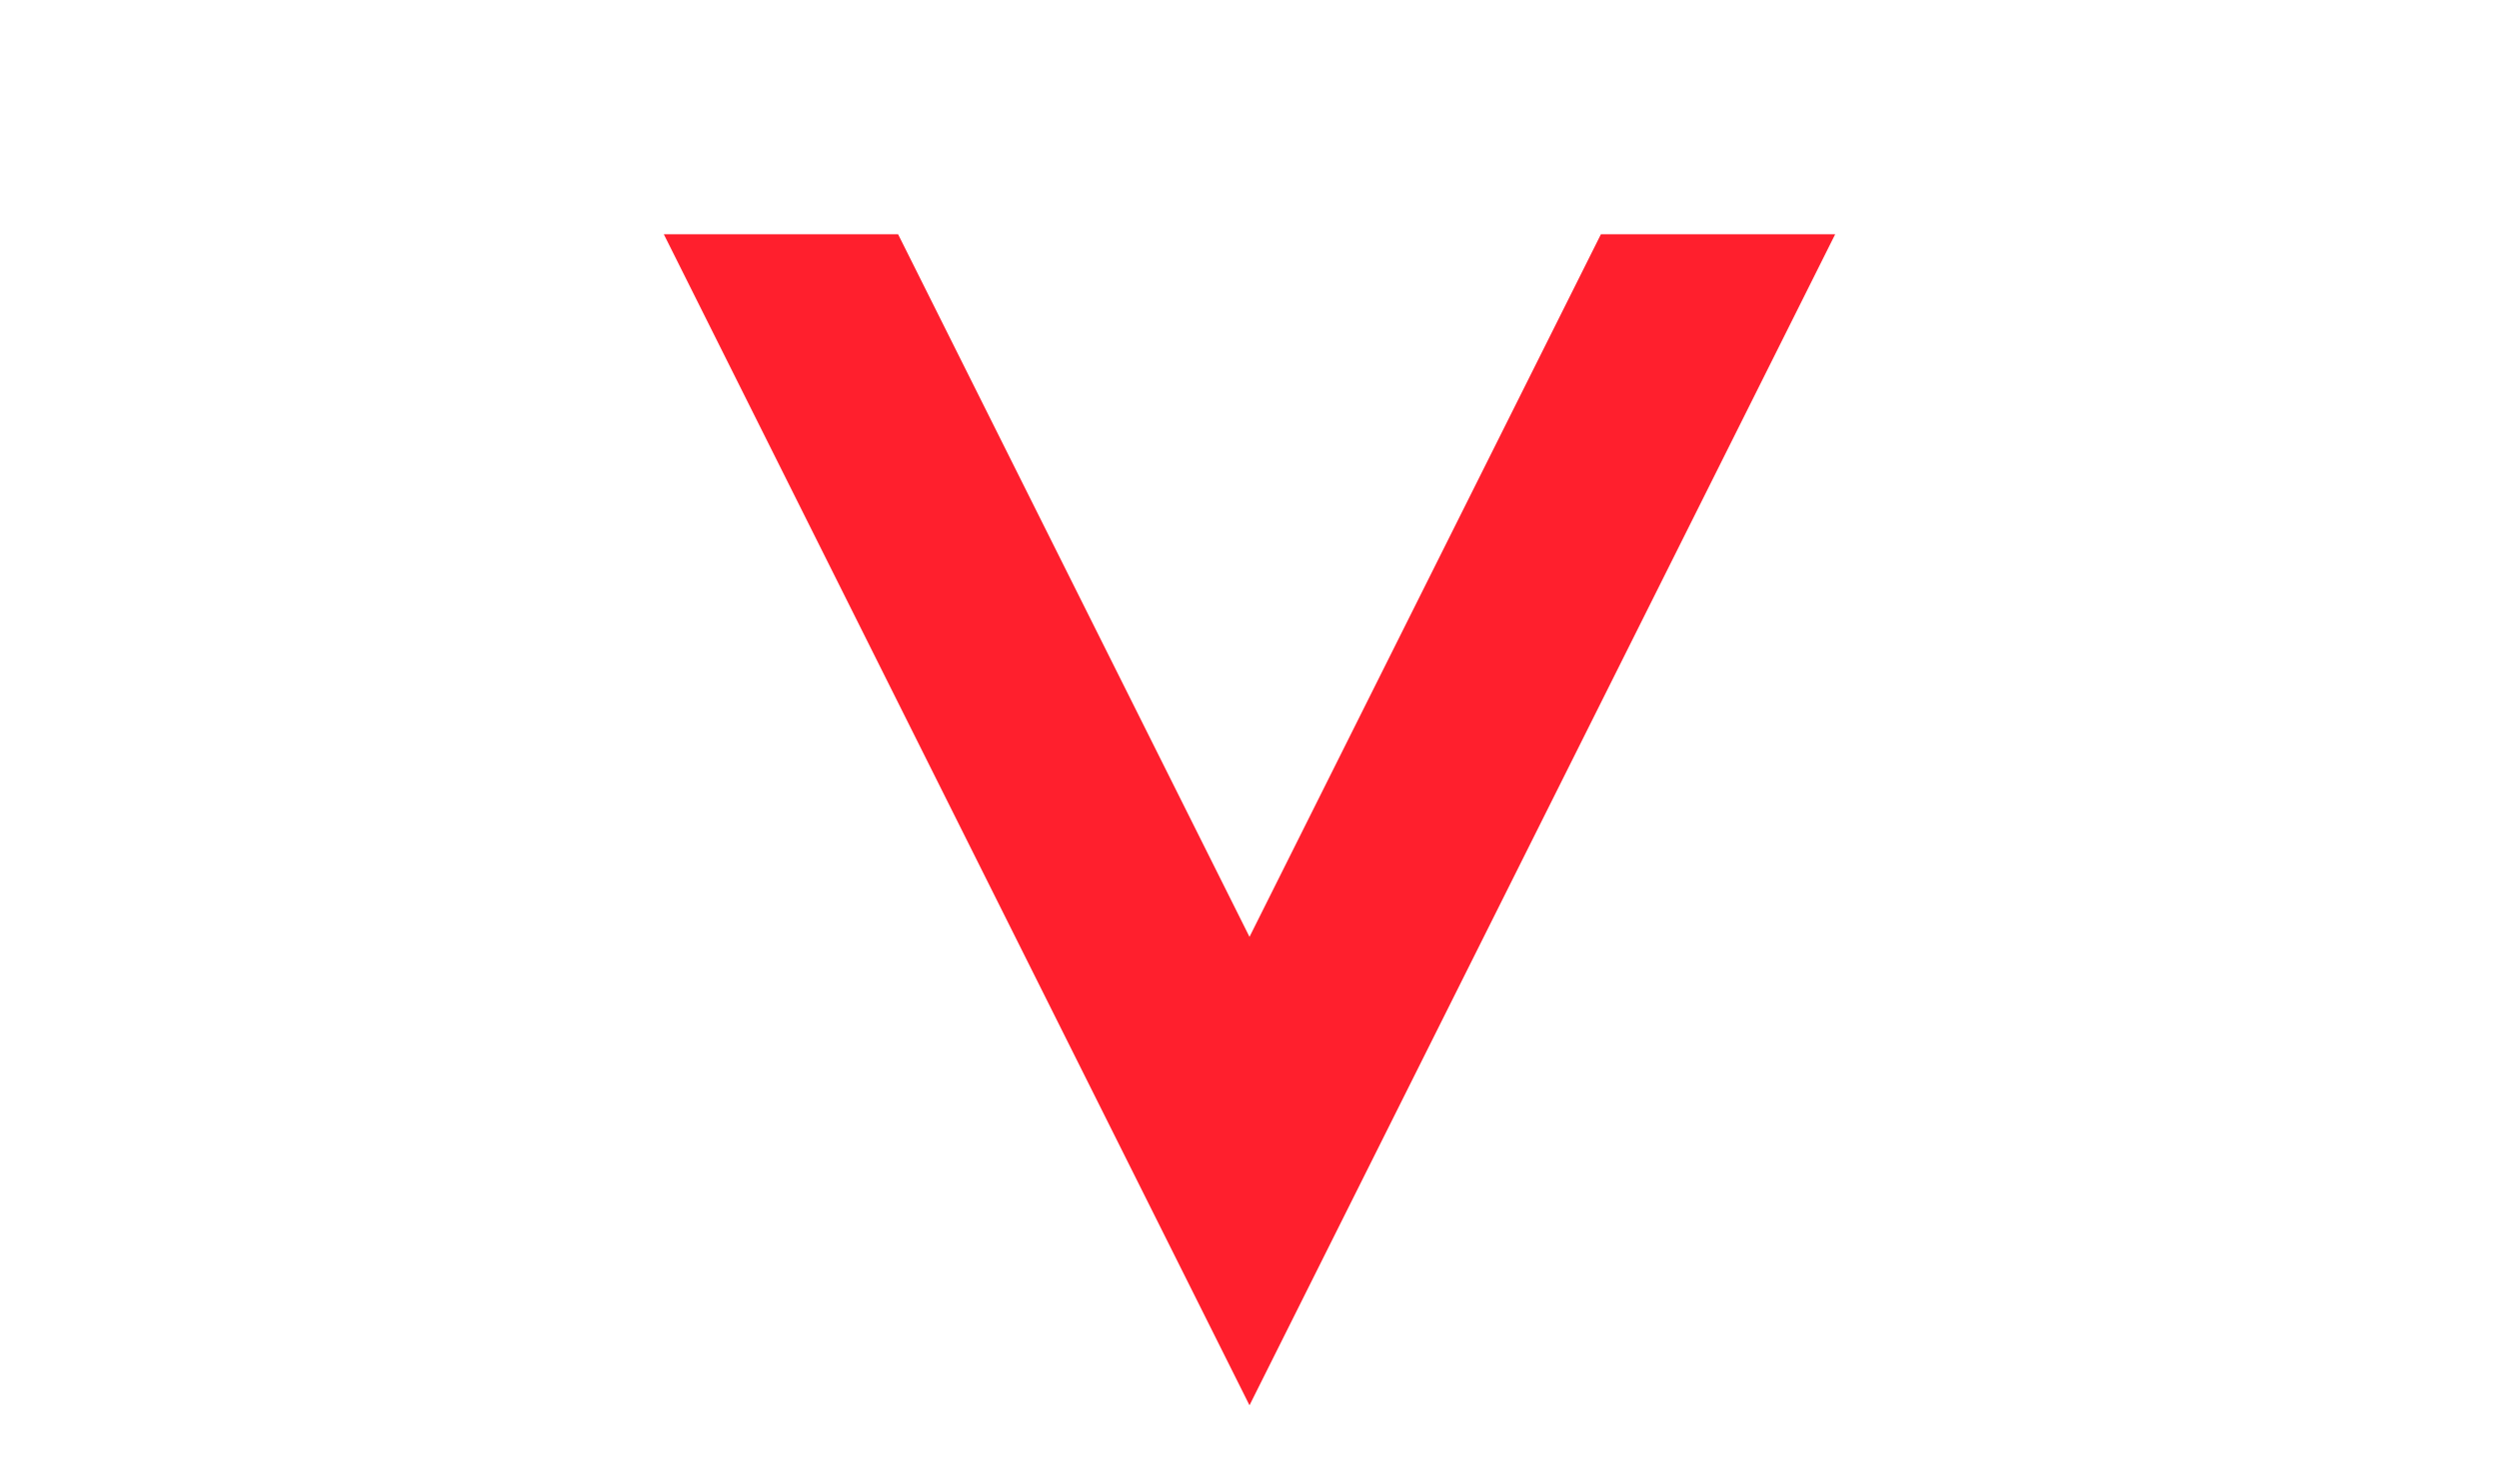
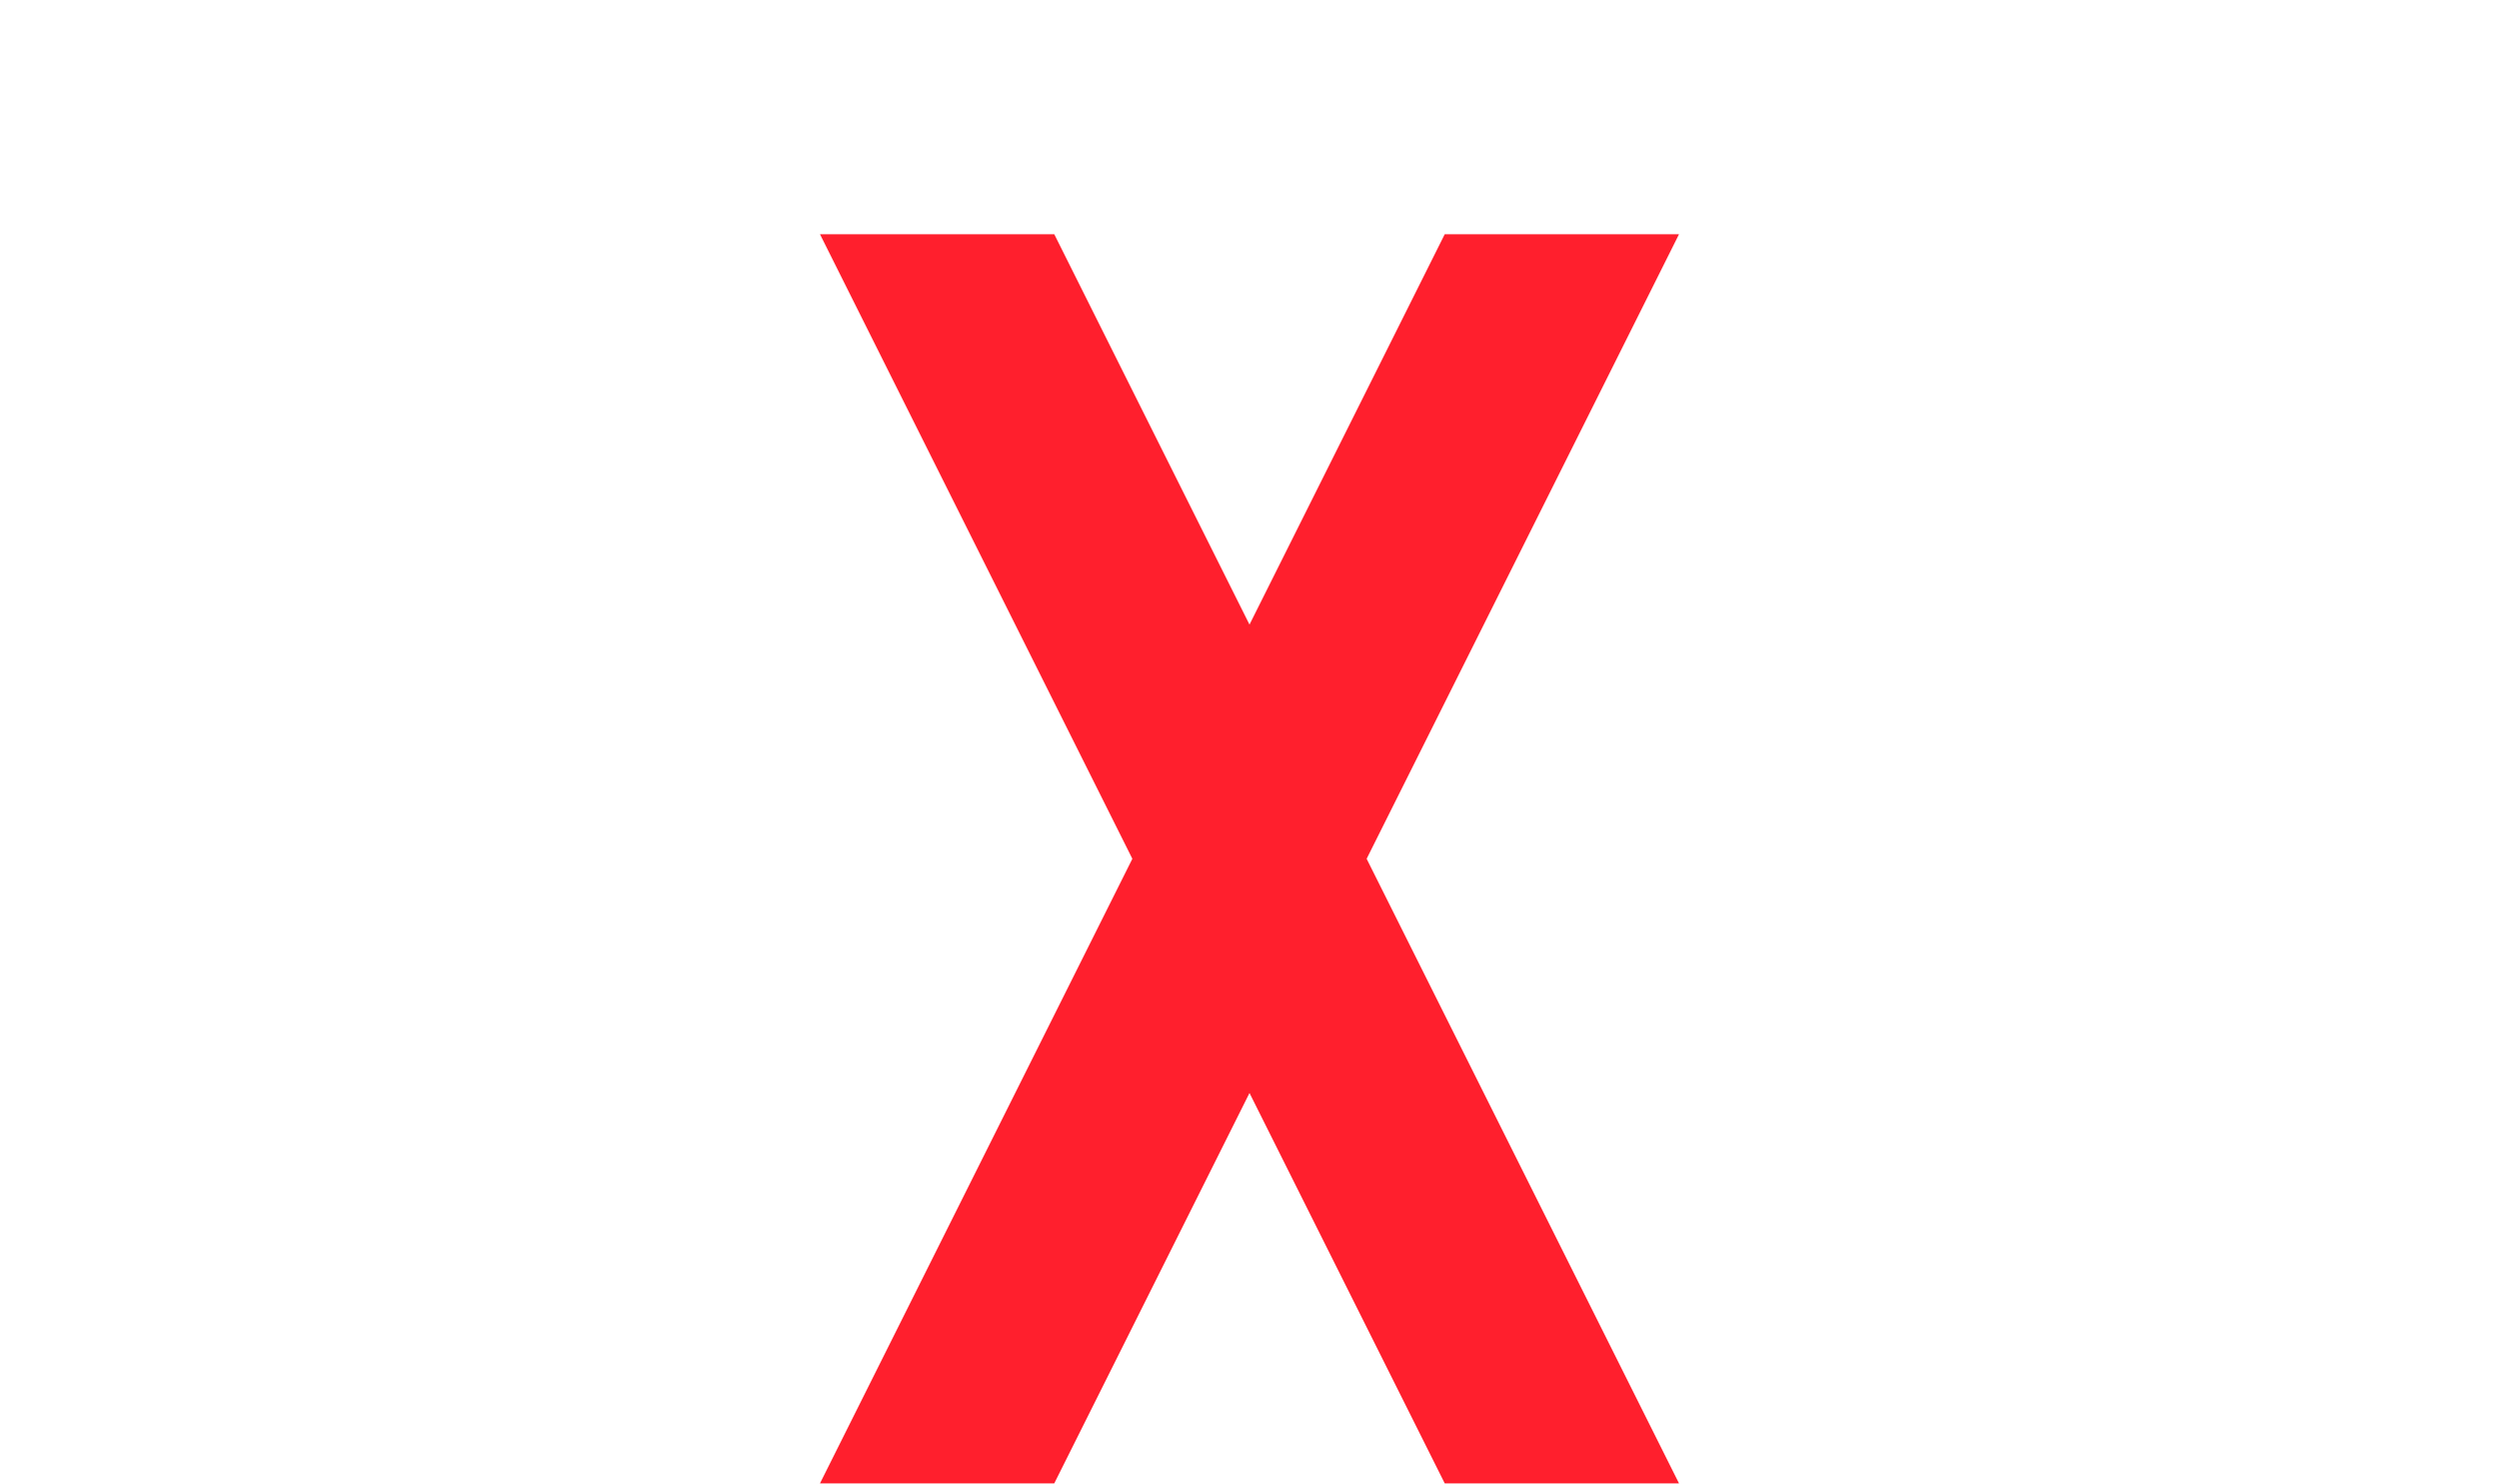
<svg xmlns="http://www.w3.org/2000/svg" width="192" height="114" viewBox="0 0 192 114">
  <defs>
    <clipPath id="pin">
      <rect width="192" height="18" />
    </clipPath>
    <clipPath id="cone">
      <rect y="18" width="192" height="96" />
    </clipPath>
  </defs>
  <g clip-path="url(#pin)" />
  <g clip-path="url(#cone)">
    <g transform="translate(0,18)">
-       <defs>
-         <clipPath id="rl0_36">
-           <rect x="0" y="0" width="96" height="96" />
-         </clipPath>
-       </defs>
-       <g clip-path="url(#rl0_36)">
-         <polygon points="51,0 69,0 117,96 99,96" fill="#ff1f2d" />
-       </g>
-       <defs>
-         <clipPath id="rl1_-36">
-           <rect x="96" y="0" width="96" height="96" />
-         </clipPath>
-       </defs>
-       <g clip-path="url(#rl1_-36)">
-         <polygon points="123,0 141,0 93,96 75,96" fill="#ff1f2d" />
-       </g>
+       <polygon points="-129,0 -111,0 -63,96 -81,96" fill="#ff1f2d" />
+       <polygon points="63,0 81,0 129,96 111,96" fill="#ff1f2d" />
+       <polygon points="255,0 273,0 321,96 303,96" fill="#ff1f2d" />
+       <polygon points="-81,0 -63,0 -111,96 -129,96" fill="#ff1f2d" />
+       <polygon points="111,0 129,0 81,96 63,96" fill="#ff1f2d" />
+       <polygon points="303,0 321,0 273,96 255,96" fill="#ff1f2d" />
    </g>
  </g>
</svg>
